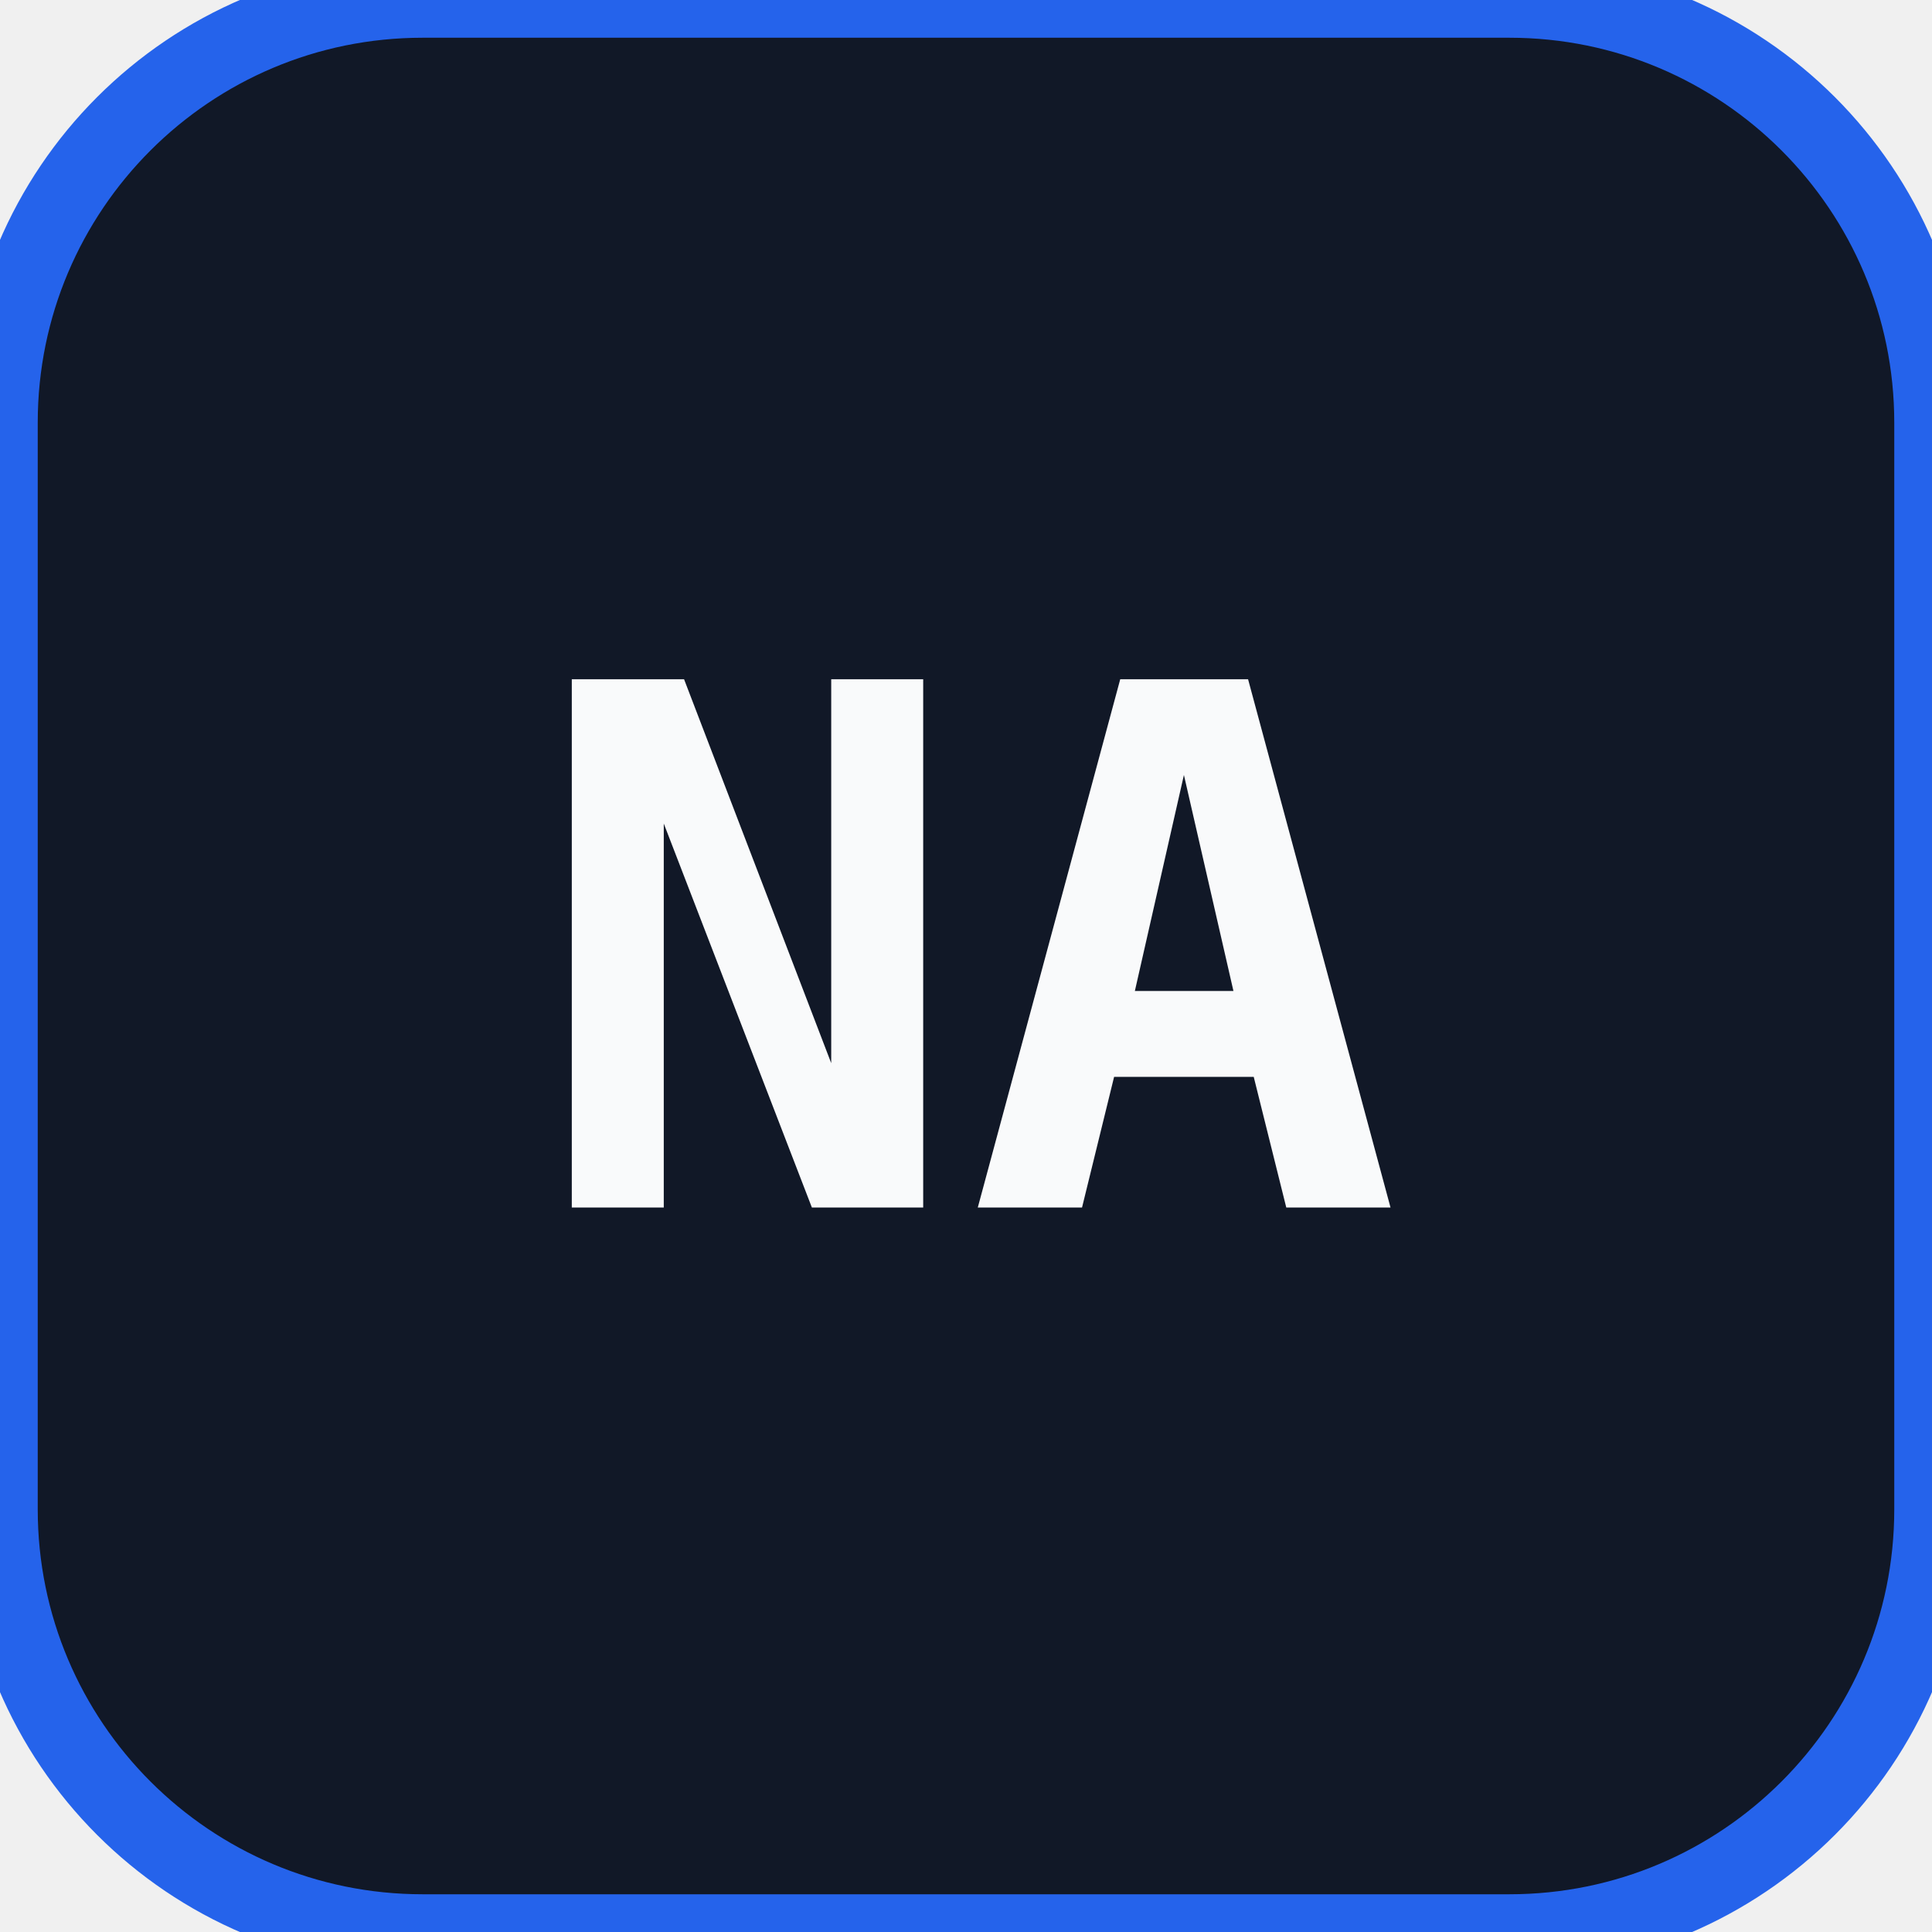
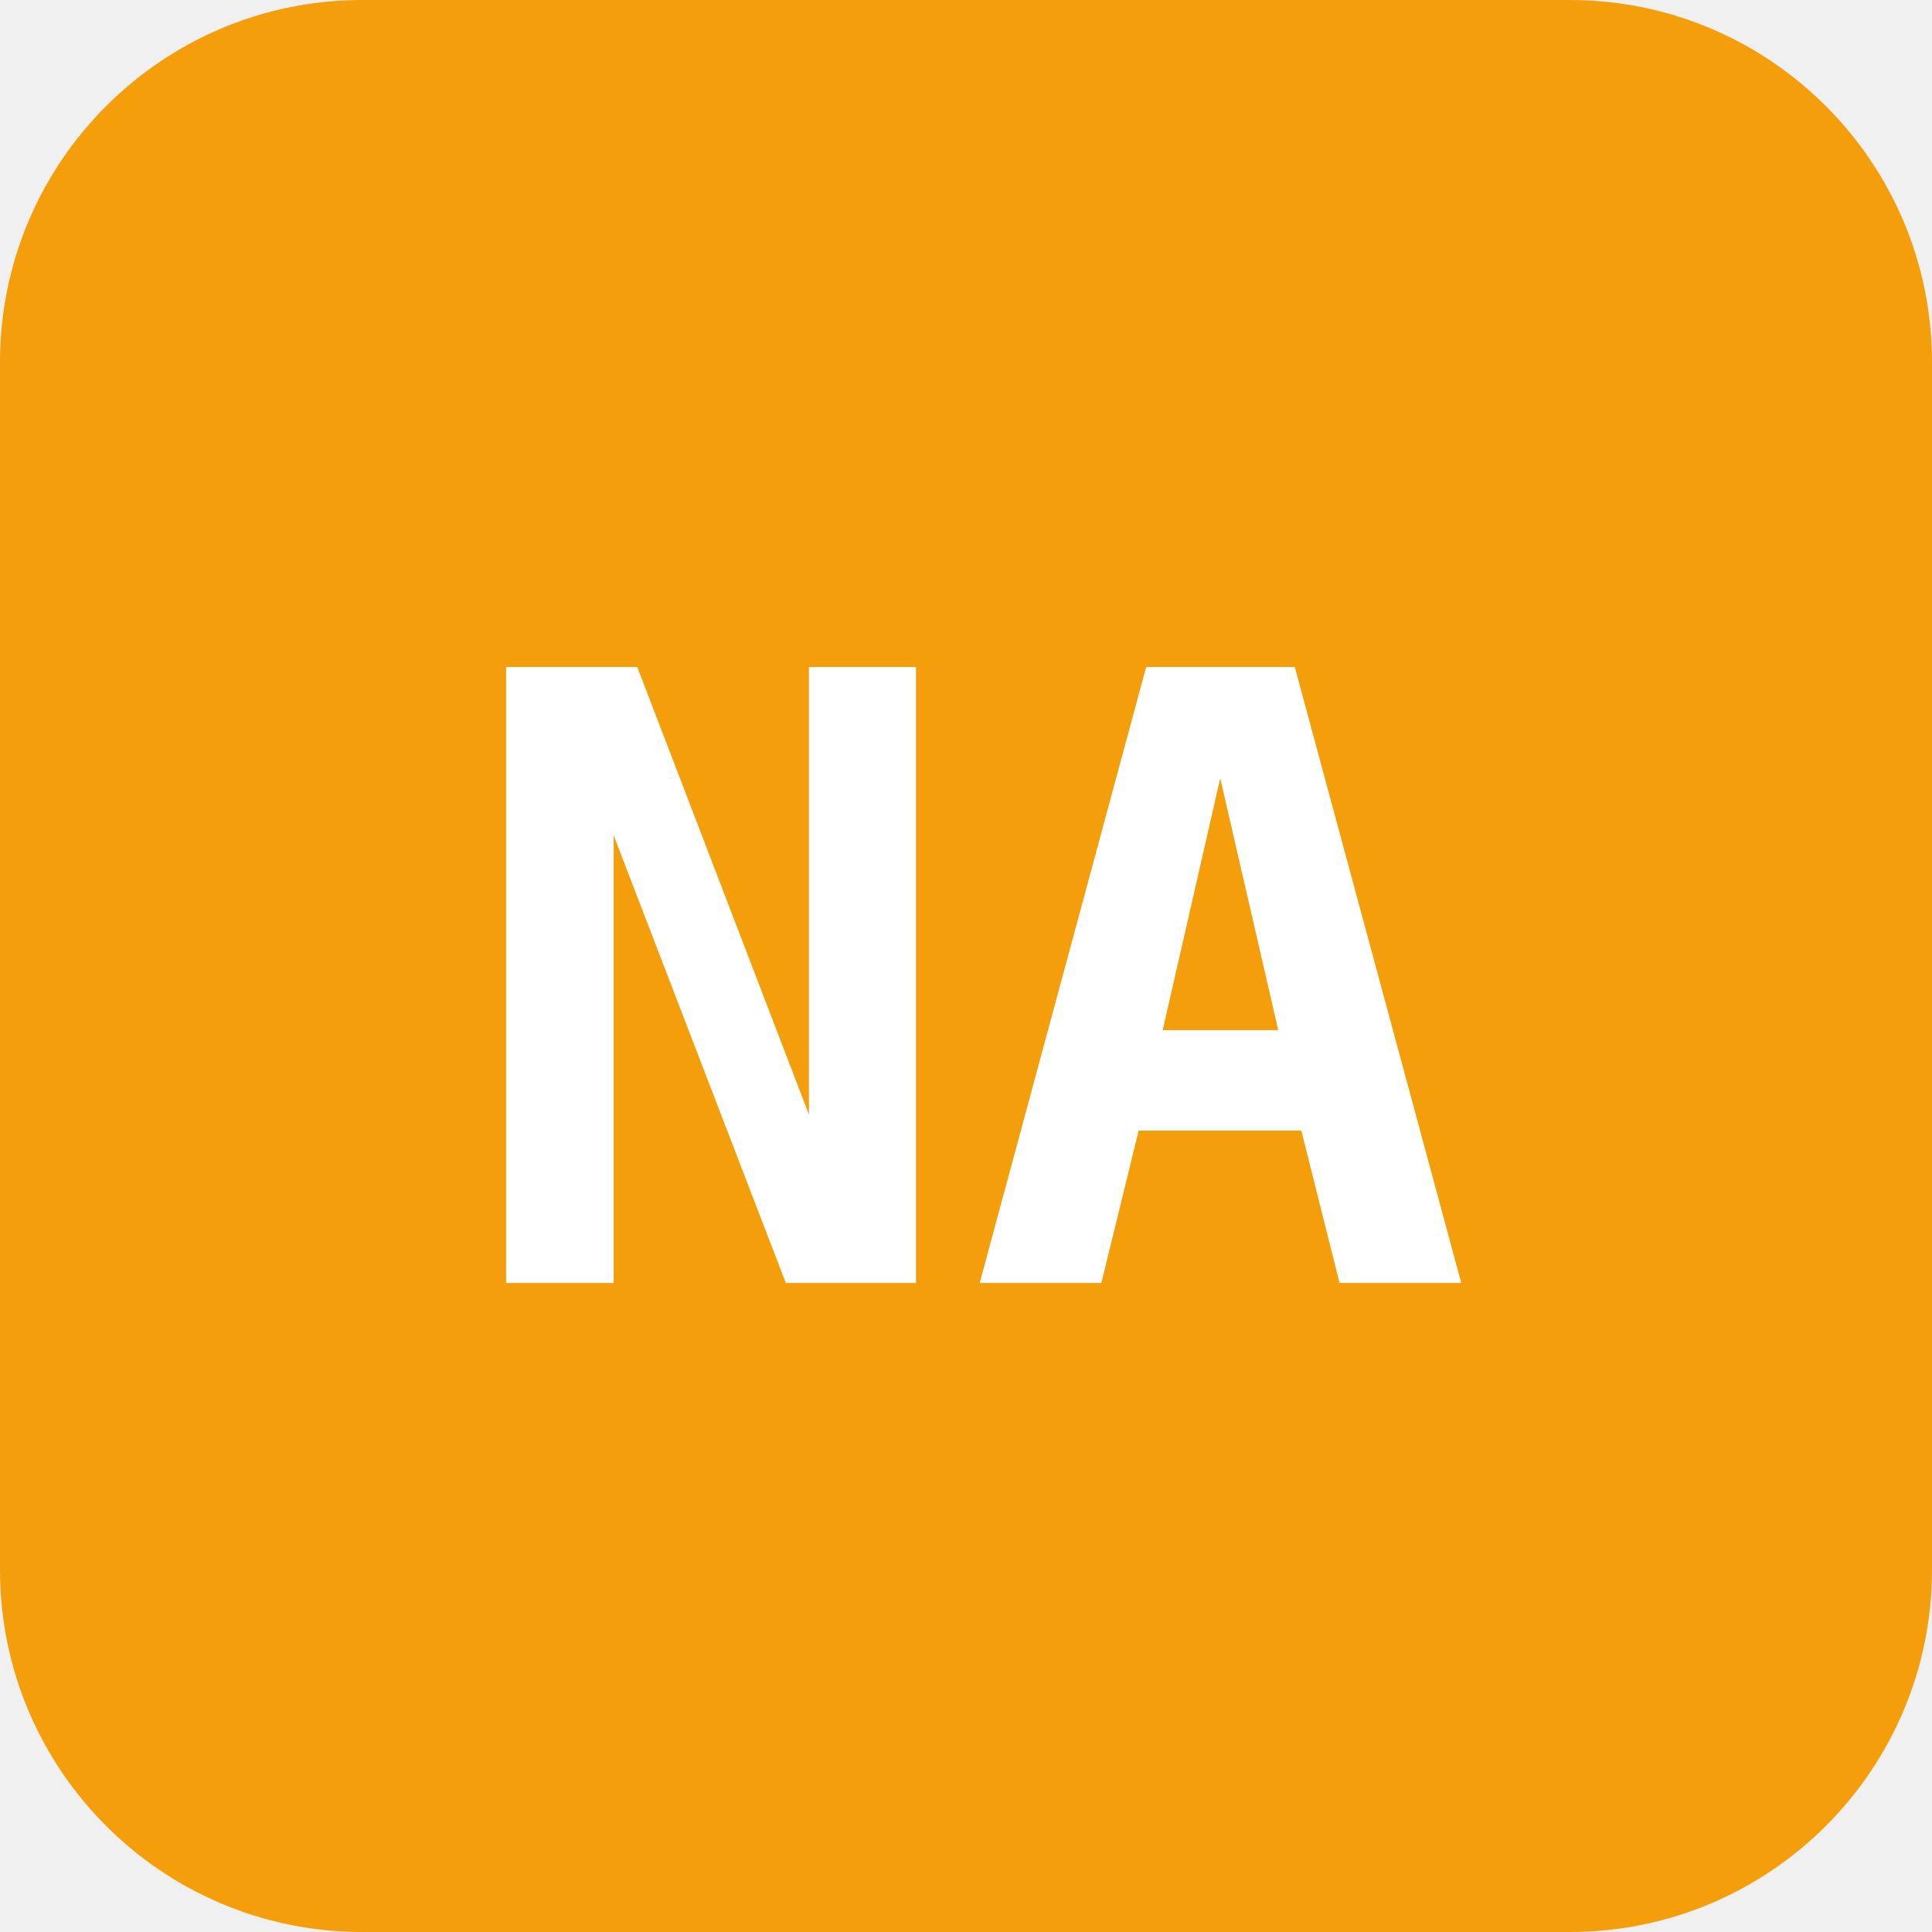
<svg xmlns="http://www.w3.org/2000/svg" viewBox="0 0 64 64">
-   <rect width="64" height="64" rx="14" fill="#111827" stroke="#2563eb" stroke-width="2.5" />
-   <text x="32" y="40" text-anchor="middle" font-family="ui-monospace, SFMono-Regular, Menlo, Consolas, monospace" font-size="24" font-weight="700" fill="#f9fafb">NA</text>
+   <rect width="64" height="64" rx="12" fill="#F59E0B" />
+   <text x="50%" y="54%" dominant-baseline="middle" text-anchor="middle" fill="#FFFFFF" font-family=" monospace, sans-serif" font-weight="800" font-size="28">NA</text>
</svg>
